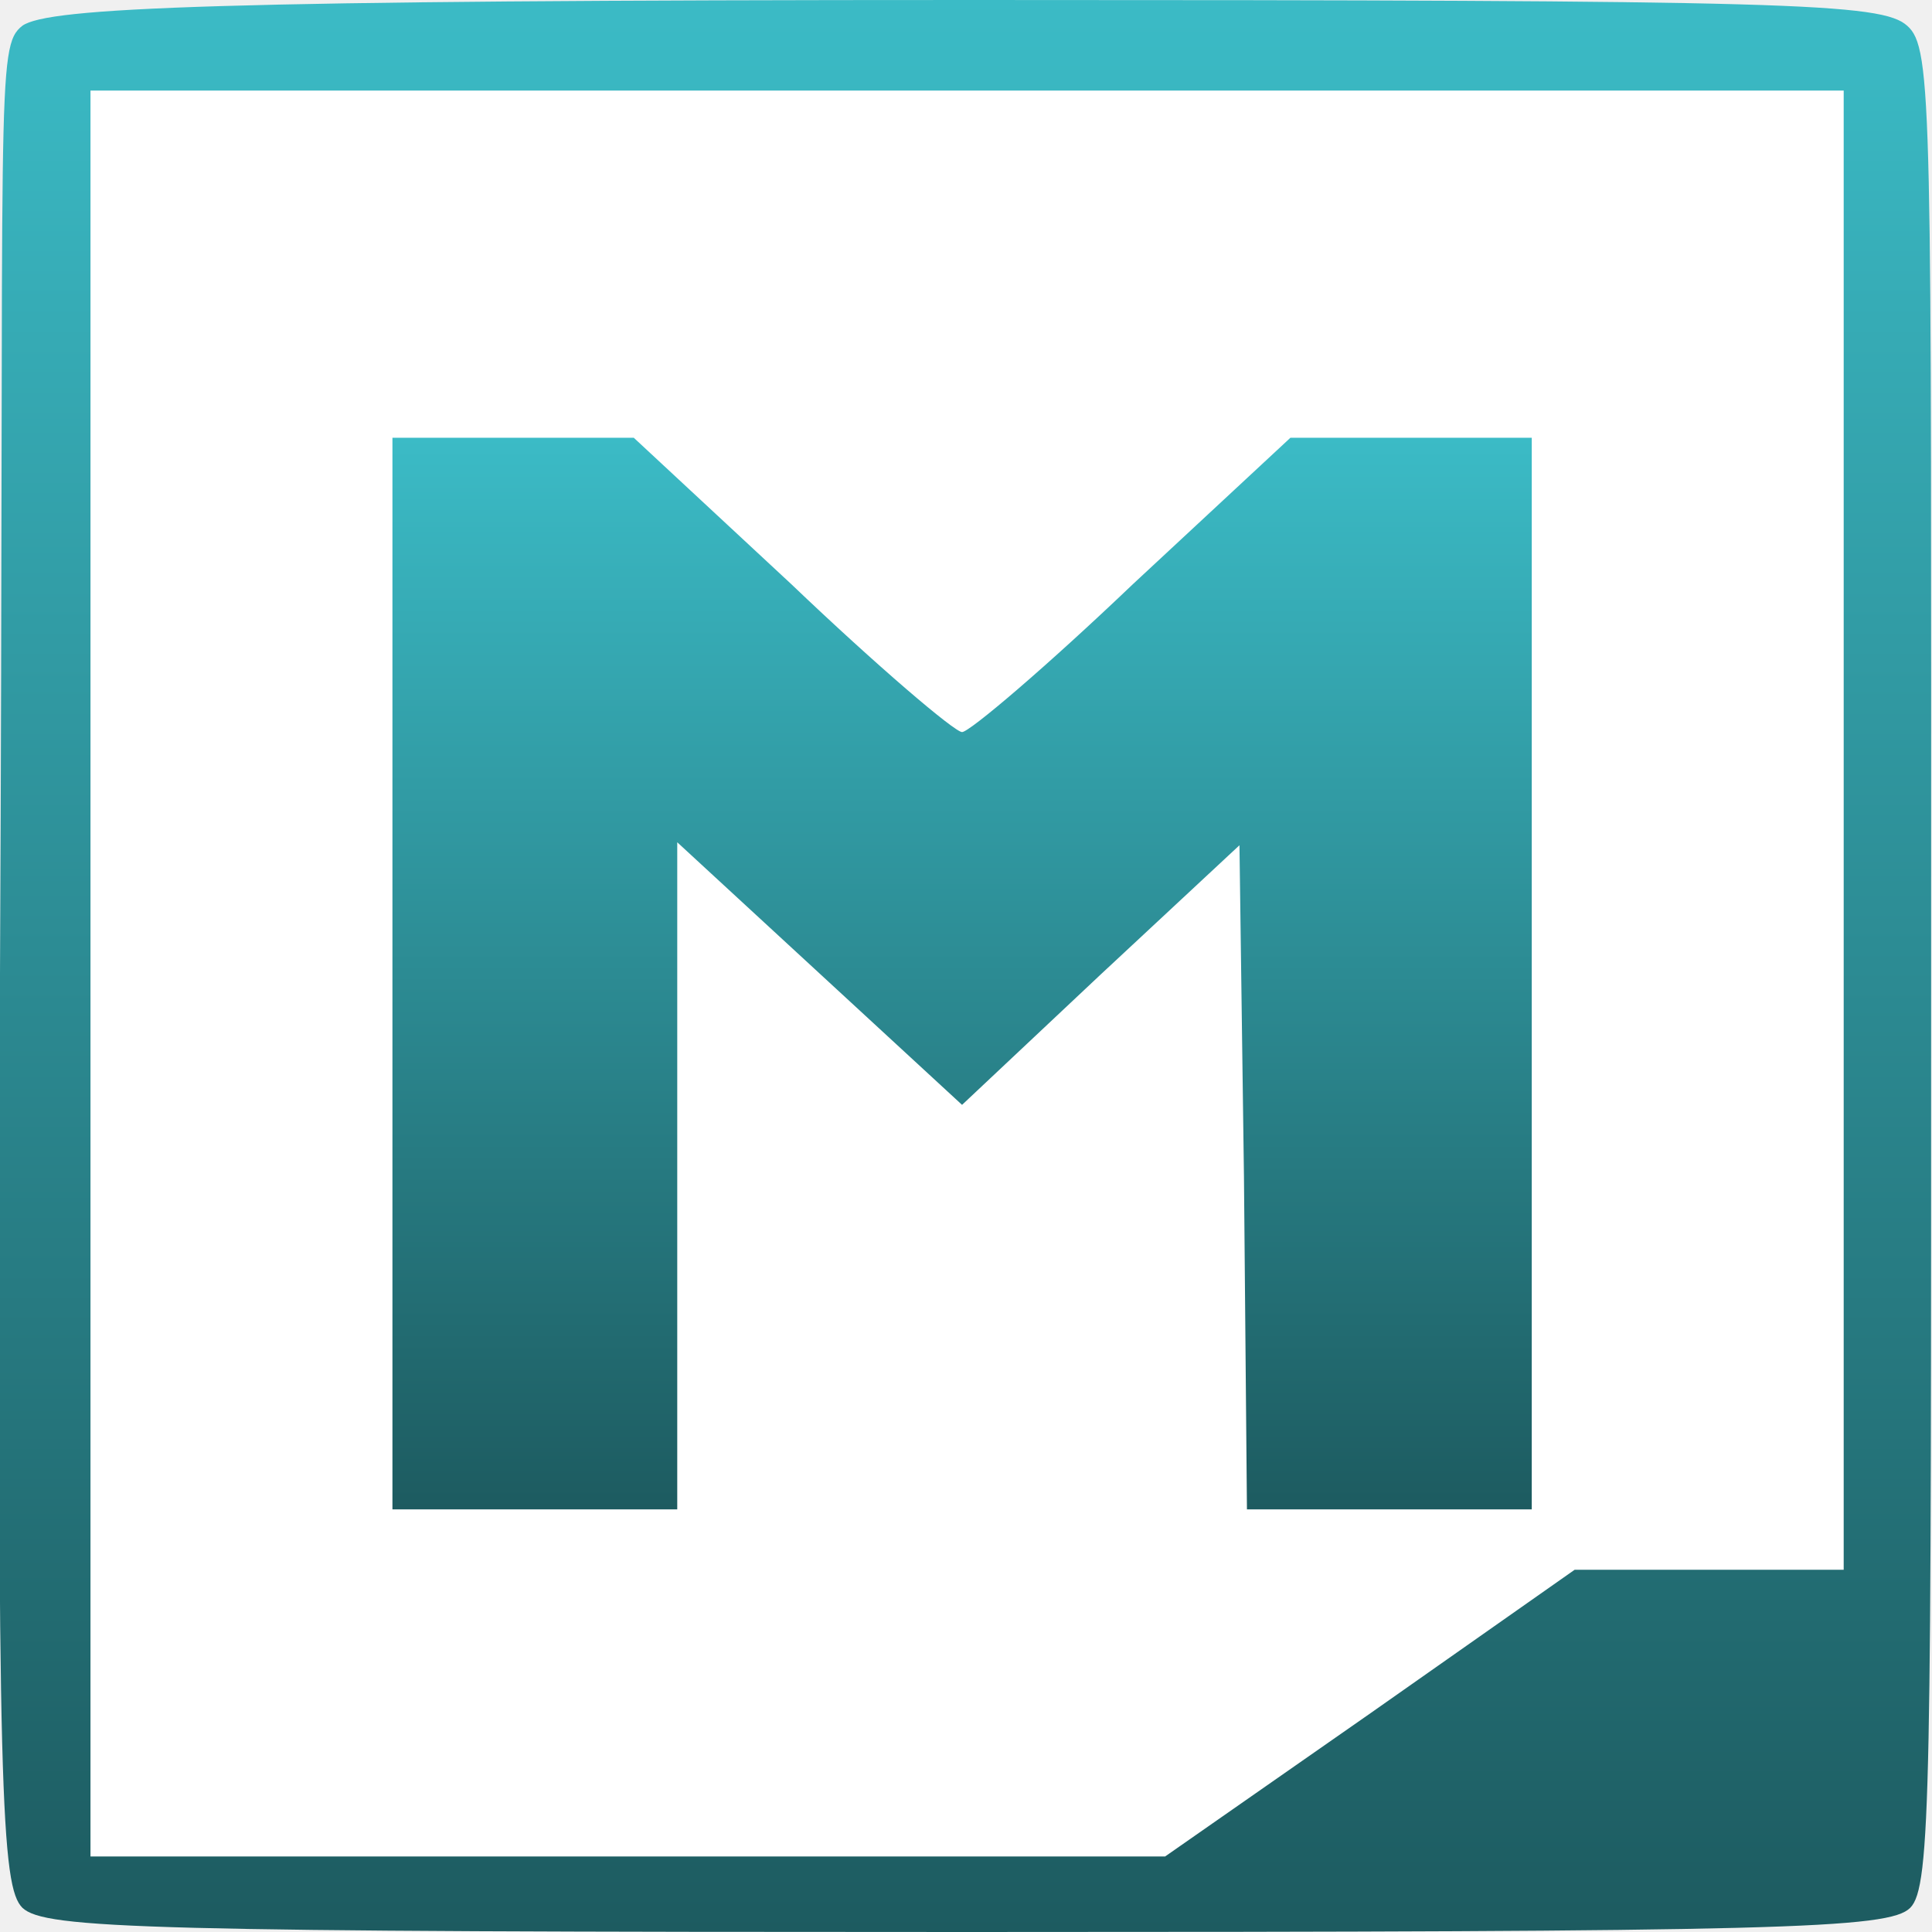
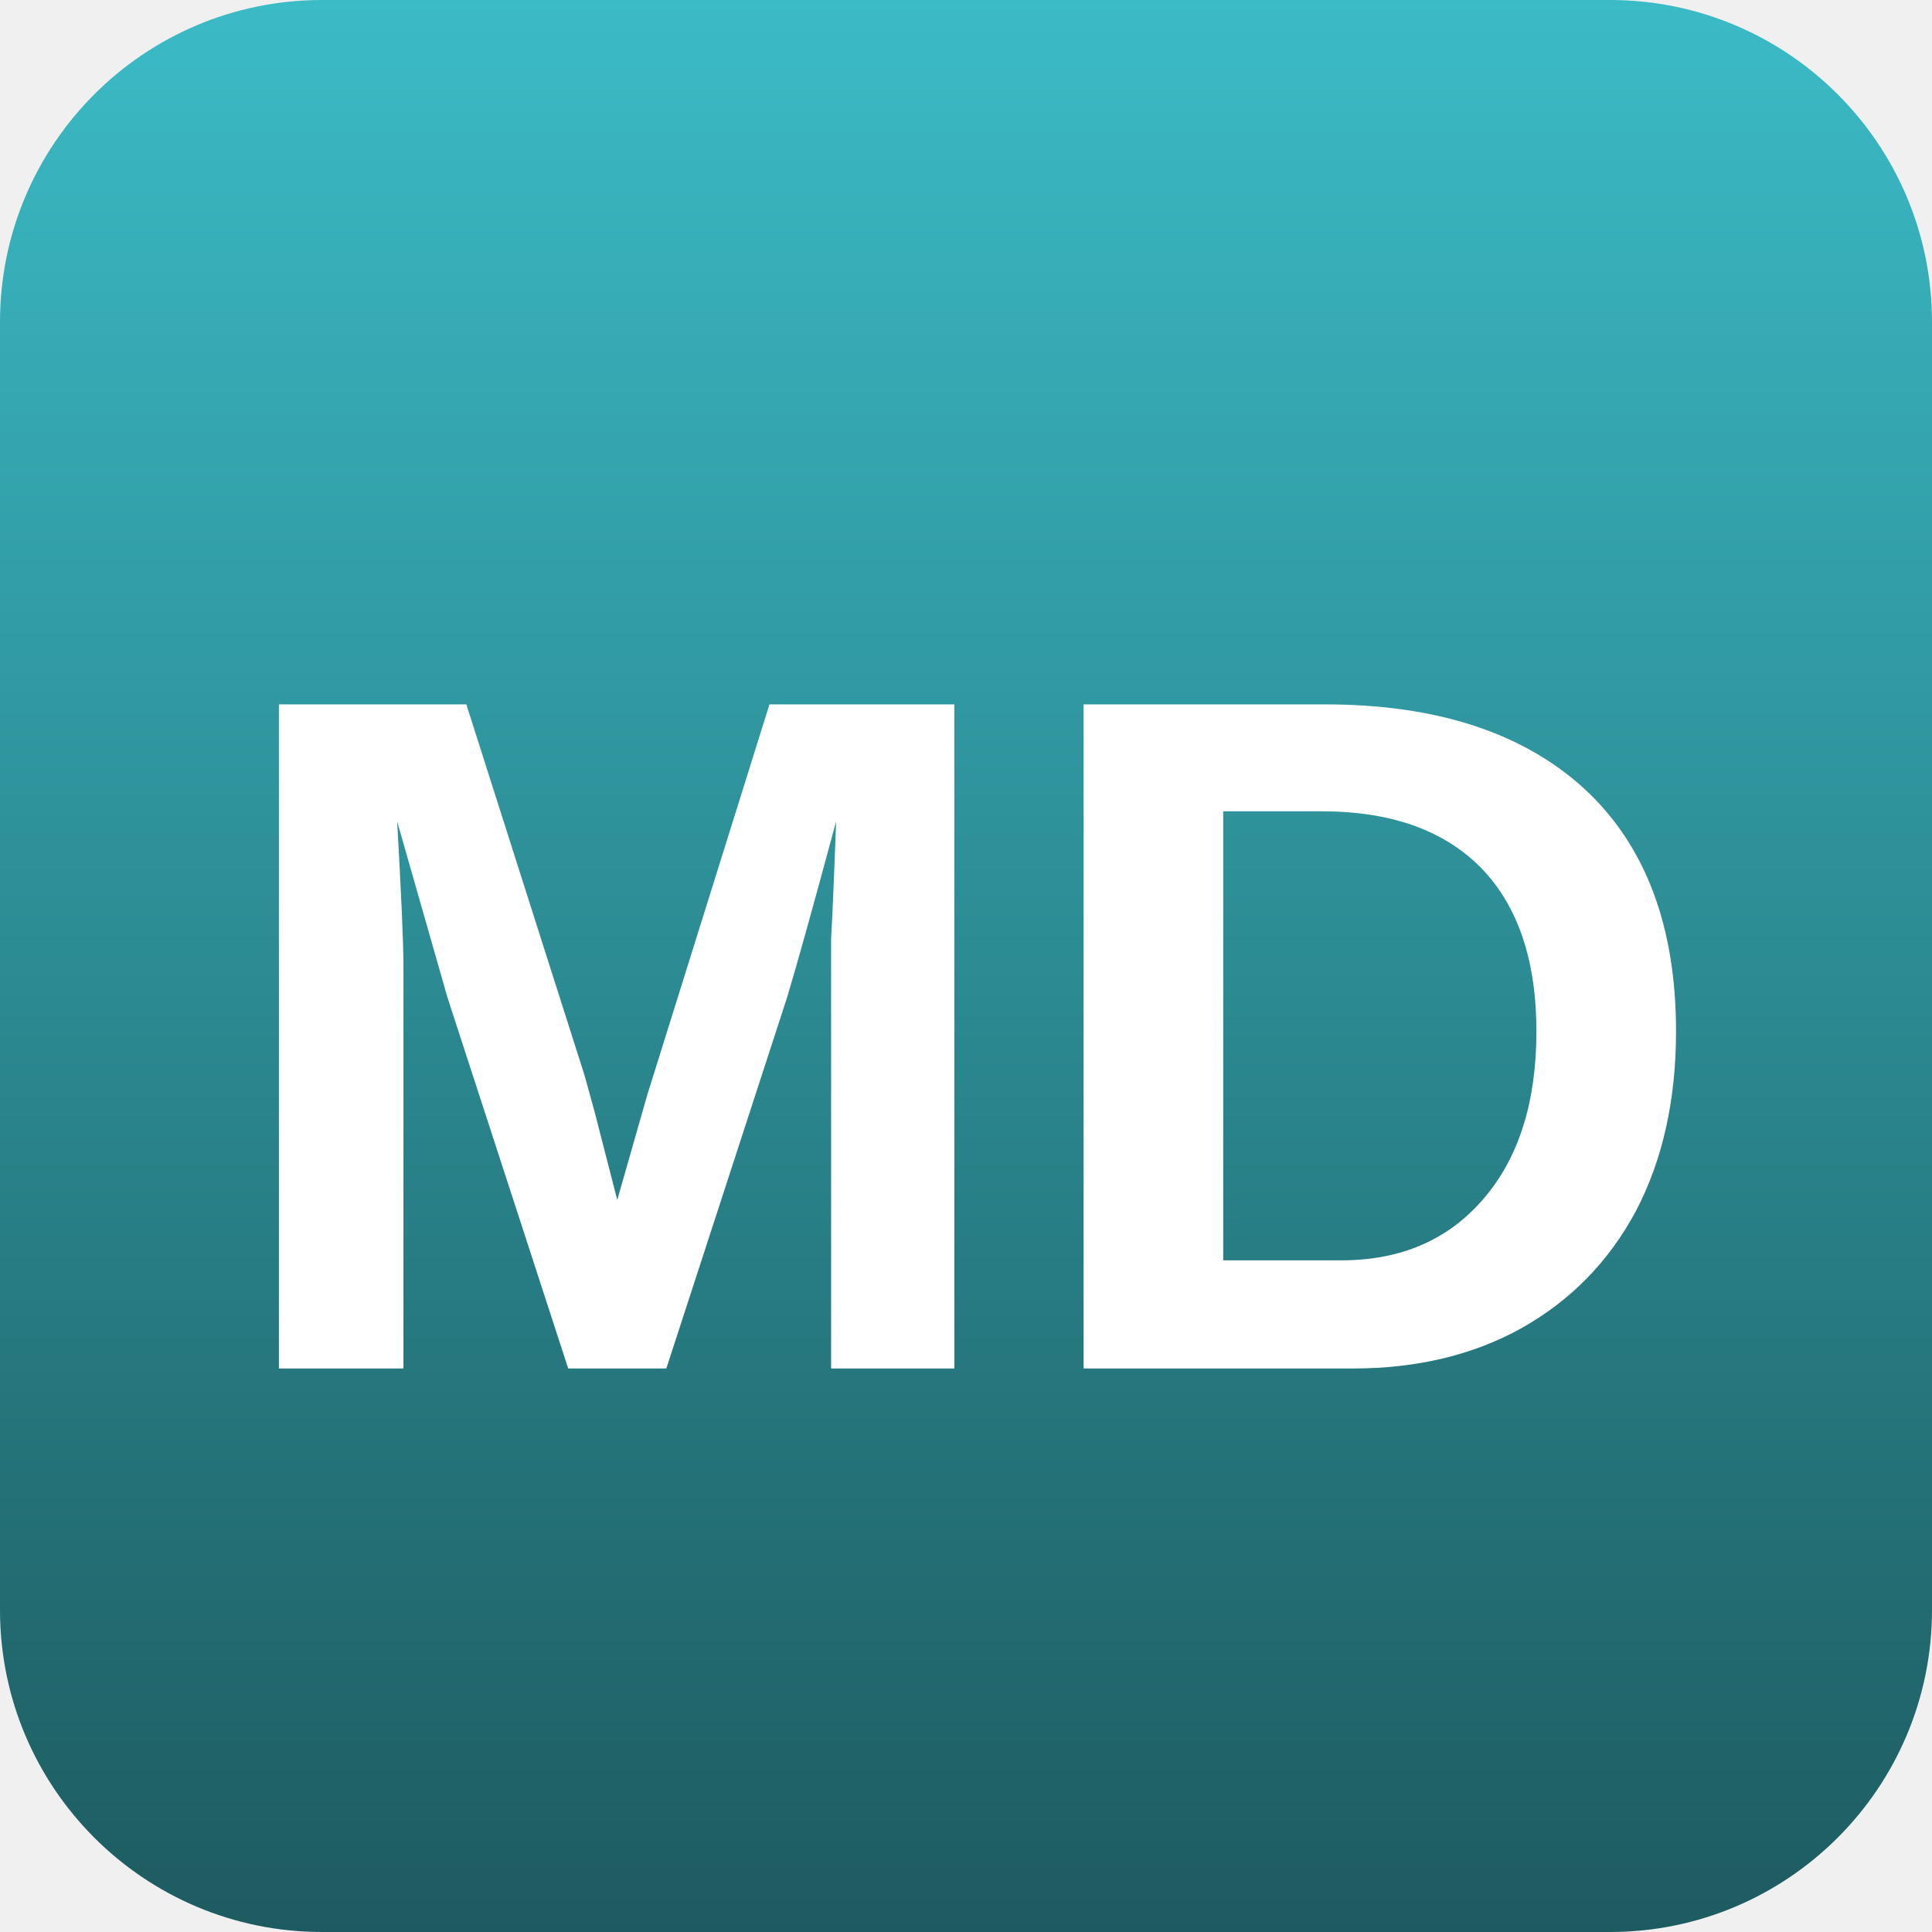
<svg xmlns="http://www.w3.org/2000/svg" width="24" height="24" viewBox="0 0 24 24" fill="none">
-   <g clip-path="url(#clip0_2_33)">
-     <mask id="mask0_2_33" style="mask-type:luminance" maskUnits="userSpaceOnUse" x="0" y="0" width="24" height="24">
-       <path d="M24 0H0V24H24V0Z" fill="white" />
-     </mask>
-     <g mask="url(#mask0_2_33)">
-       <mask id="mask1_2_33" style="mask-type:luminance" maskUnits="userSpaceOnUse" x="0" y="0" width="24" height="24">
-         <path d="M24 0H0V24H24V0Z" fill="white" />
-       </mask>
-       <g mask="url(#mask1_2_33)">
-         <path d="M0.938 0.938H23.062V23.25H0.938V0.938Z" fill="white" />
-         <path d="M0.279 0.319C-0.058 0.581 0.056 1.031 2.8334e-06 12.094C-0.038 22.35 0.017 23.438 0.279 23.7C0.561 23.962 1.8 24 12.013 24C22.151 24 23.466 23.962 23.729 23.7C23.991 23.438 23.989 22.2 23.989 12.094C23.989 1.294 24.01 0.6 23.691 0.319C23.372 0.037 22.302 0 12.088 0C2.645 0 0.599 0.094 0.279 0.319ZM22.903 12.094V19.5H21.232H19.561L17.026 21.281L14.473 23.062H7.808H1.124V12.094V1.125H12.013H22.903V12.094Z" fill="url(#paint0_linear_2_33)" />
-         <path d="M4.875 12.094V18.75H6.644H8.413V14.606V10.463L10.182 12.094L11.951 13.725L13.665 12.113L15.397 10.5L15.453 14.625L15.49 18.75H17.259H19.028V12.094V5.438H17.52H16.03L14.074 7.256C13.013 8.269 12.045 9.094 11.951 9.094C11.858 9.094 10.89 8.269 9.829 7.256L7.873 5.438H6.383H4.875V12.094Z" fill="url(#paint1_linear_2_33)" />
-       </g>
-     </g>
-   </g>
+   <rect width="24" height="24" rx="4" fill="url(#paint0_linear)" />
+   <text x="12" y="17" font-family="Arial, sans-serif" font-size="12" font-weight="bold" fill="white" text-anchor="middle">MD</text>
  <defs>
-     <linearGradient id="paint0_linear_2_33" x1="12.398" y1="0" x2="12.398" y2="24" gradientUnits="userSpaceOnUse">
+     <linearGradient id="paint0_linear" x1="12" y1="0" x2="12" y2="24" gradientUnits="userSpaceOnUse">
      <stop stop-color="#3BBBC6" />
      <stop offset="1" stop-color="#1D5B60" />
    </linearGradient>
-     <linearGradient id="paint1_linear_2_33" x1="11.951" y1="5.438" x2="11.951" y2="18.75" gradientUnits="userSpaceOnUse">
-       <stop stop-color="#3BBBC6" />
-       <stop offset="1" stop-color="#1D5B60" />
-     </linearGradient>
-     <clipPath id="clip0_2_33">
-       <rect width="24" height="24" fill="white" />
-     </clipPath>
  </defs>
</svg>
